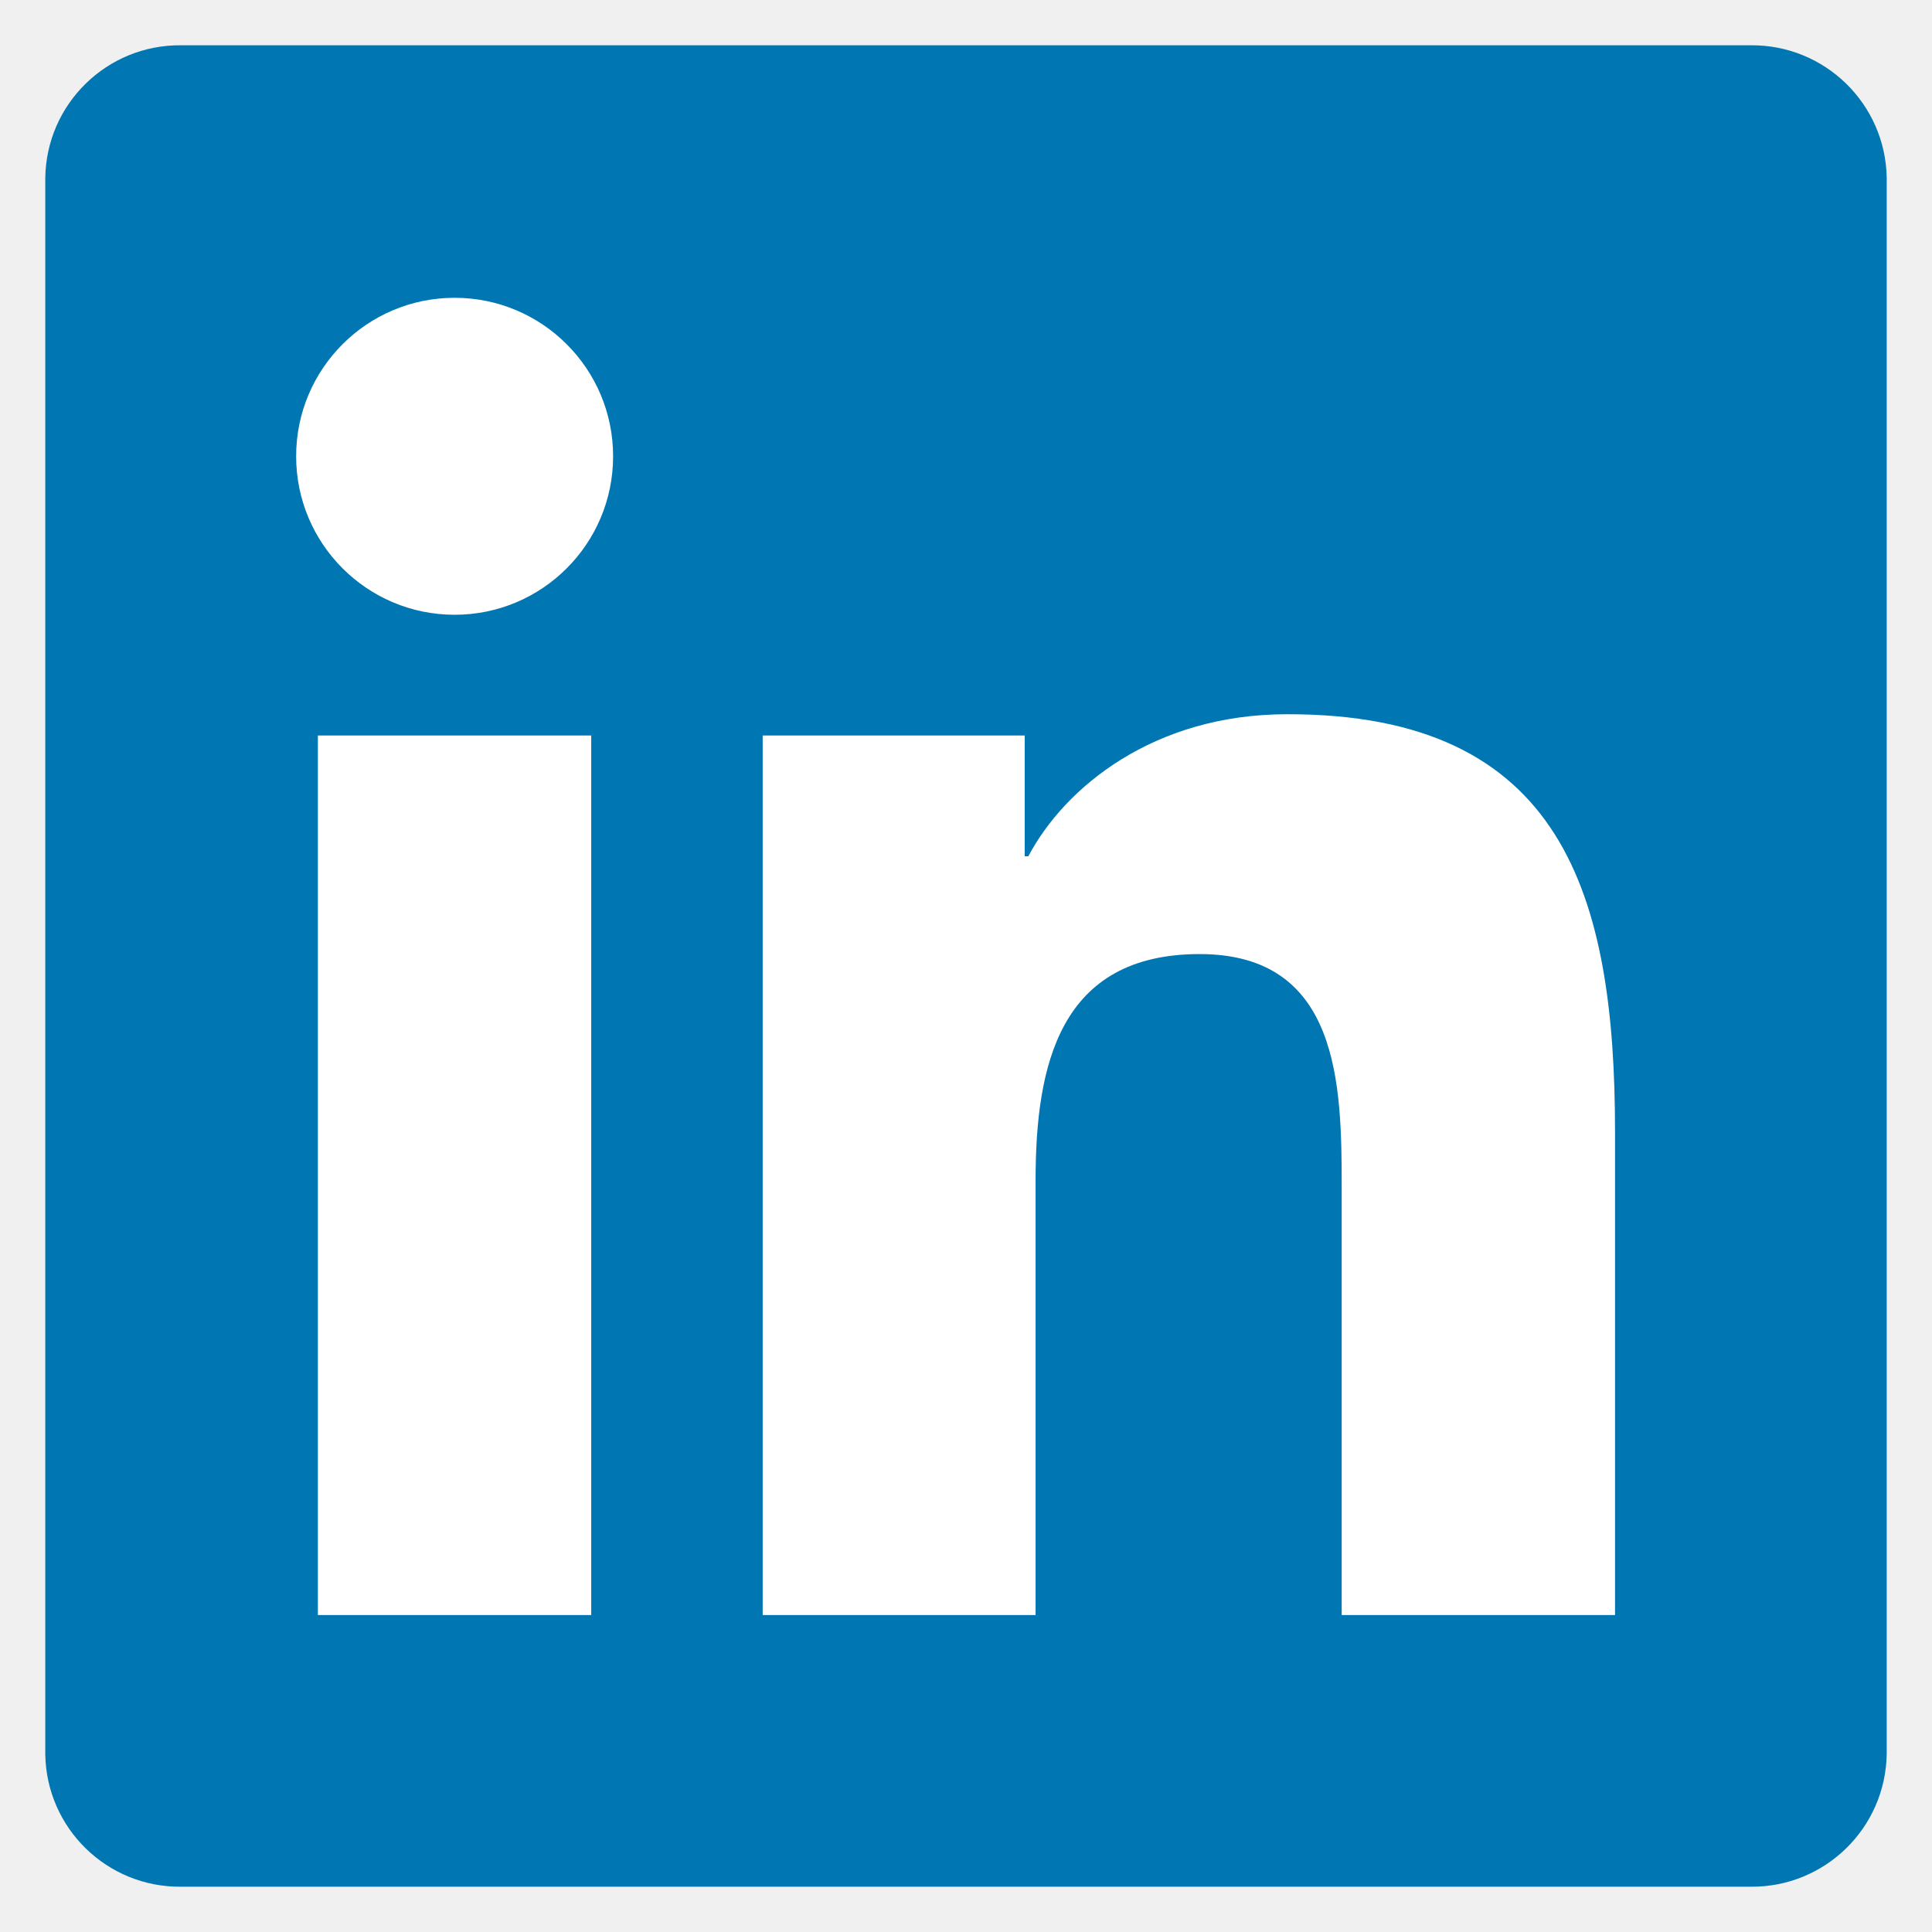
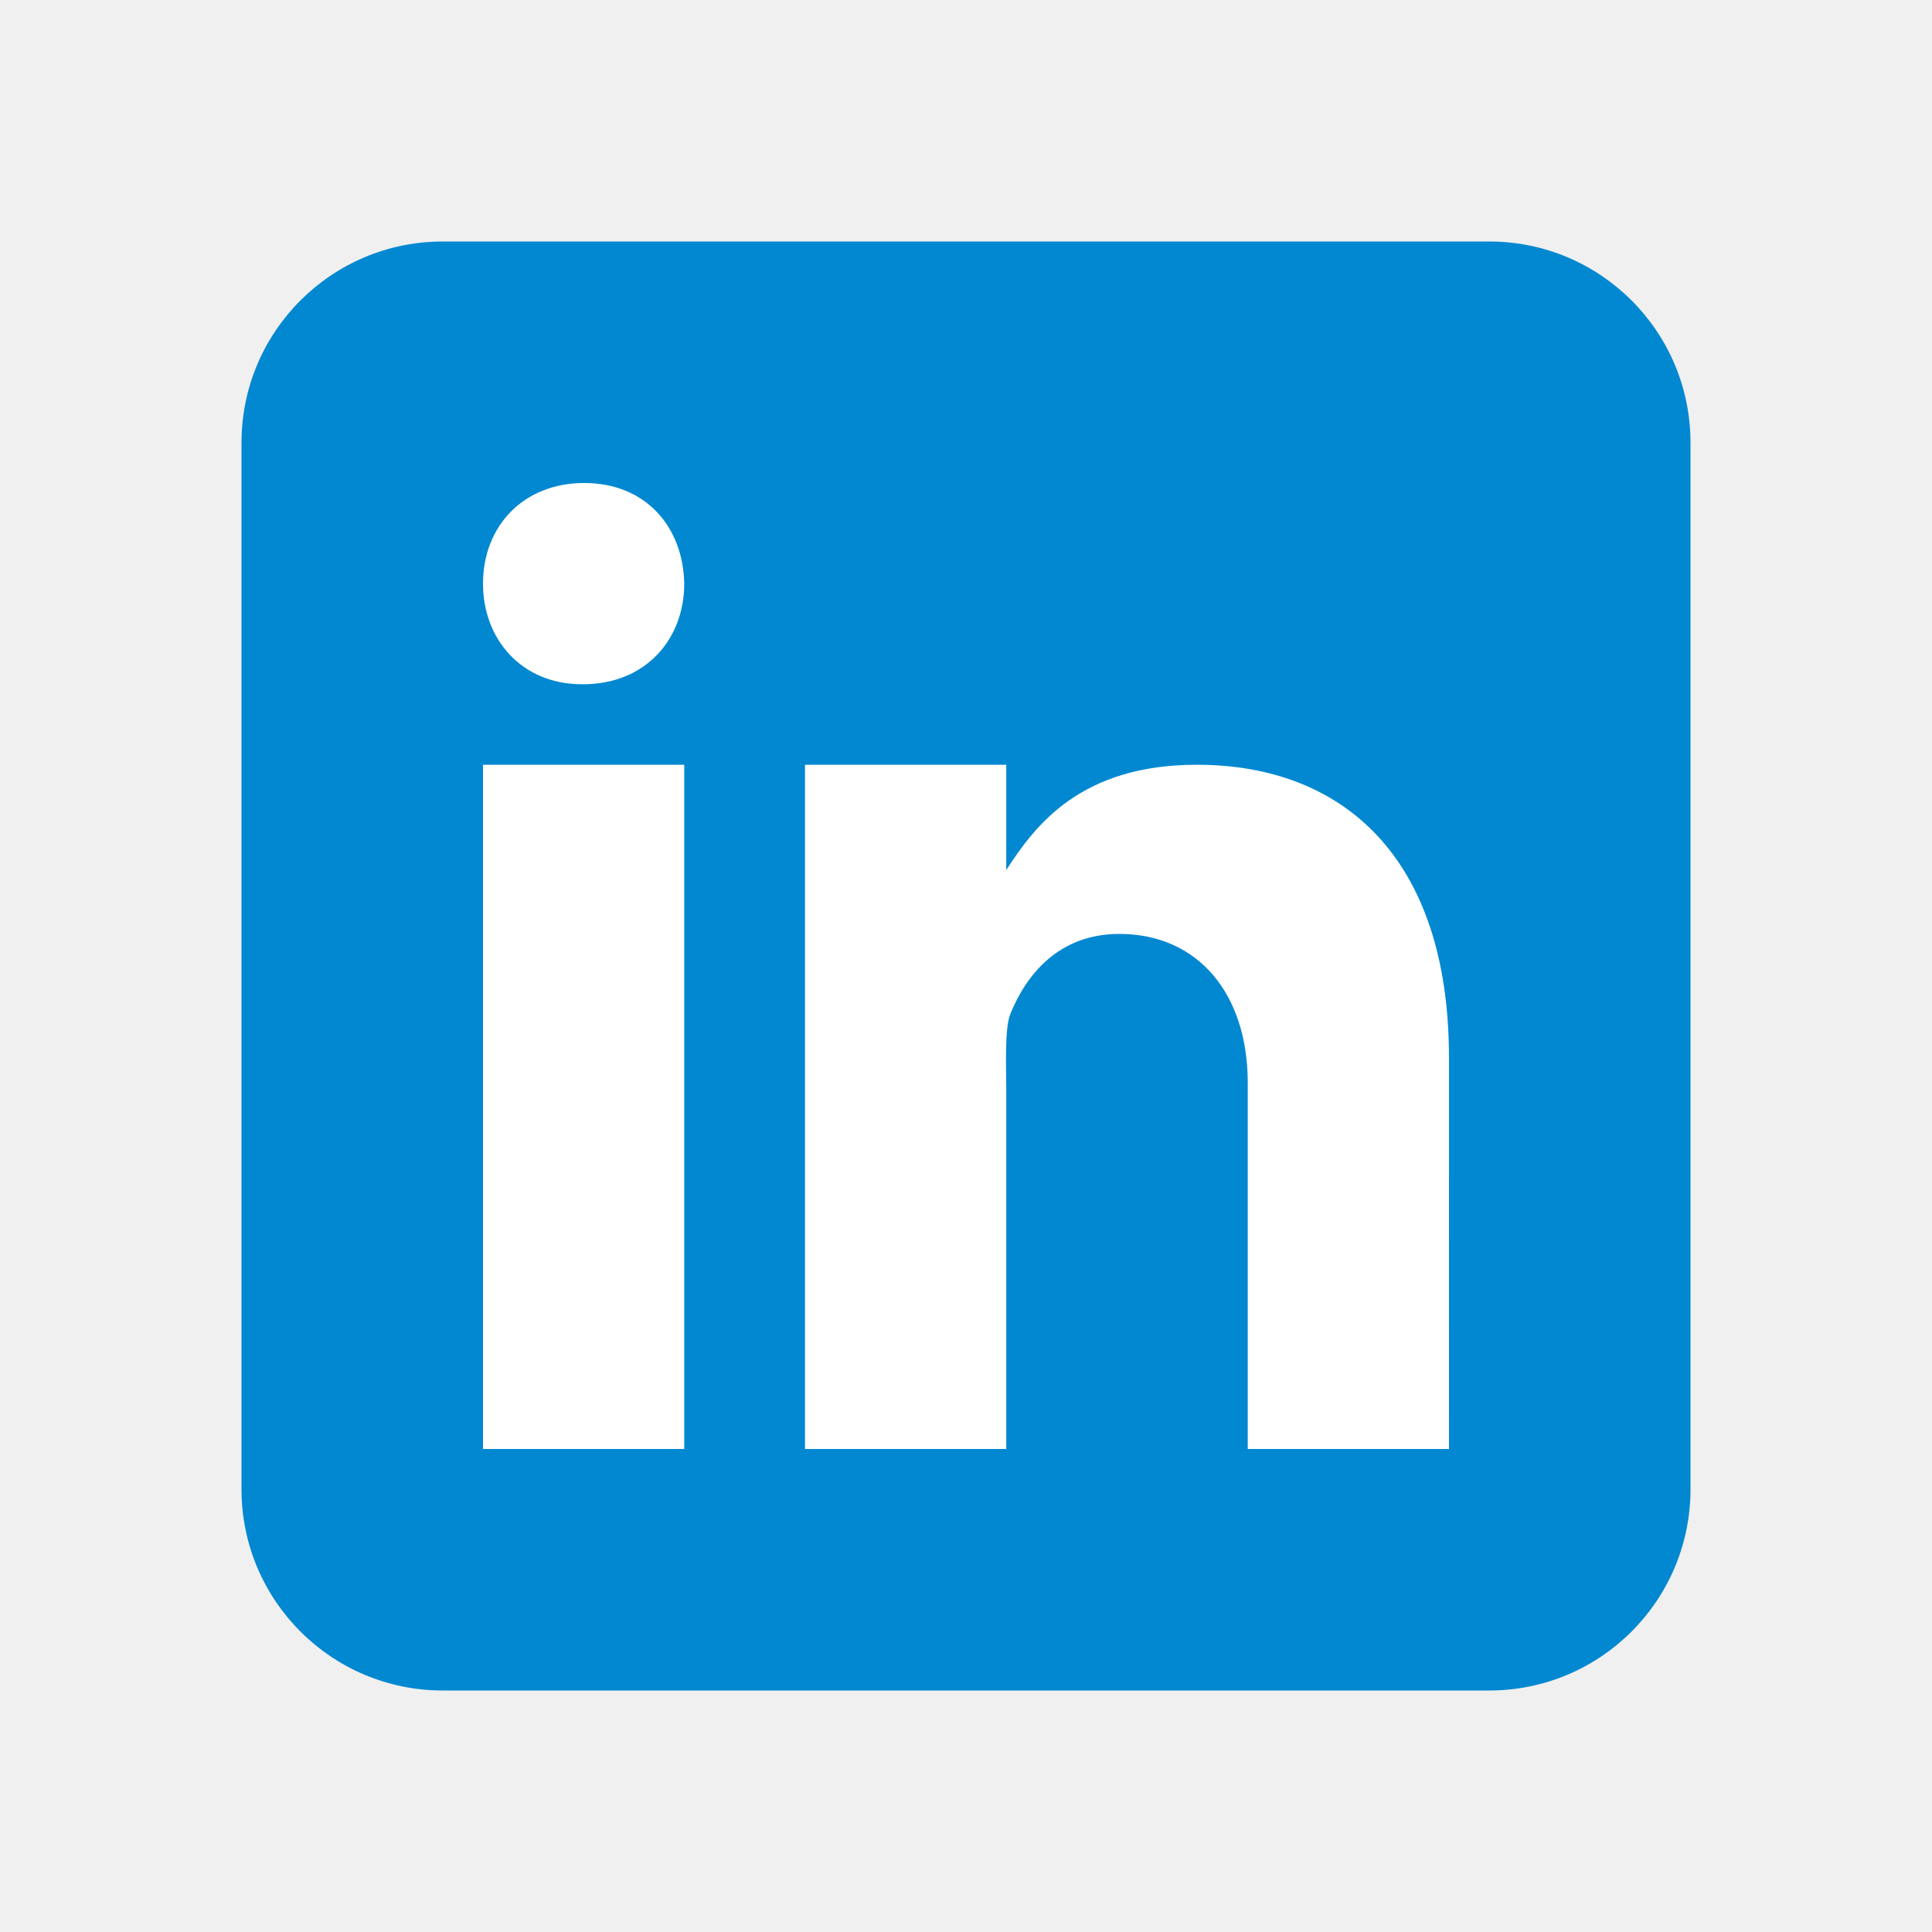
- <svg viewBox="0 0 128 128">
-   <g id="original">
-     <path fill="#0076b2" d="M116,3H12a8.91,8.91,0,0,0-9,8.8V116.22A8.91,8.91,0,0,0,12,125H116a8.93,8.93,0,0,0,9-8.81V11.77A8.93,8.93,0,0,0,116,3Z" />
-     <path fill="#fff" d="M21.06,48.73H39.17V107H21.06Zm9.06-29a10.5,10.5,0,1,1-10.5,10.49,10.5,10.5,0,0,1,10.5-10.49" />
-     <path fill="#fff" d="M50.53,48.73H67.89v8h.24c2.42-4.58,8.32-9.41,17.13-9.41C103.6,47.28,107,59.35,107,75v32H88.89V78.65c0-6.75-.12-15.44-9.41-15.44s-10.87,7.36-10.87,15V107H50.53Z" />
-   </g>
+ <svg xmlns="http://www.w3.org/2000/svg" x="0px" y="0px" width="100" height="100" viewBox="0 0 48 48" style=" fill:#000000;">
+   <path fill="#0288D1" d="M42,37c0,2.762-2.238,5-5,5H11c-2.761,0-5-2.238-5-5V11c0-2.762,2.239-5,5-5h26c2.762,0,5,2.238,5,5V37z" />
+   <path fill="#FFF" d="M12 19H17V36H12zM14.485 17h-.028C12.965 17 12 15.888 12 14.499 12 13.08 12.995 12 14.514 12c1.521 0 2.458 1.08 2.486 2.499C17 15.887 16.035 17 14.485 17zM36 36h-5v-9.099c0-2.198-1.225-3.698-3.192-3.698-1.501 0-2.313 1.012-2.707 1.99C24.957 25.543 25 26.511 25 27v9h-5V19h5v2.616C25.721 20.5 26.85 19 29.738 19c3.578 0 6.261 2.25 6.261 7.274L36 36 36 36z" />
</svg>
